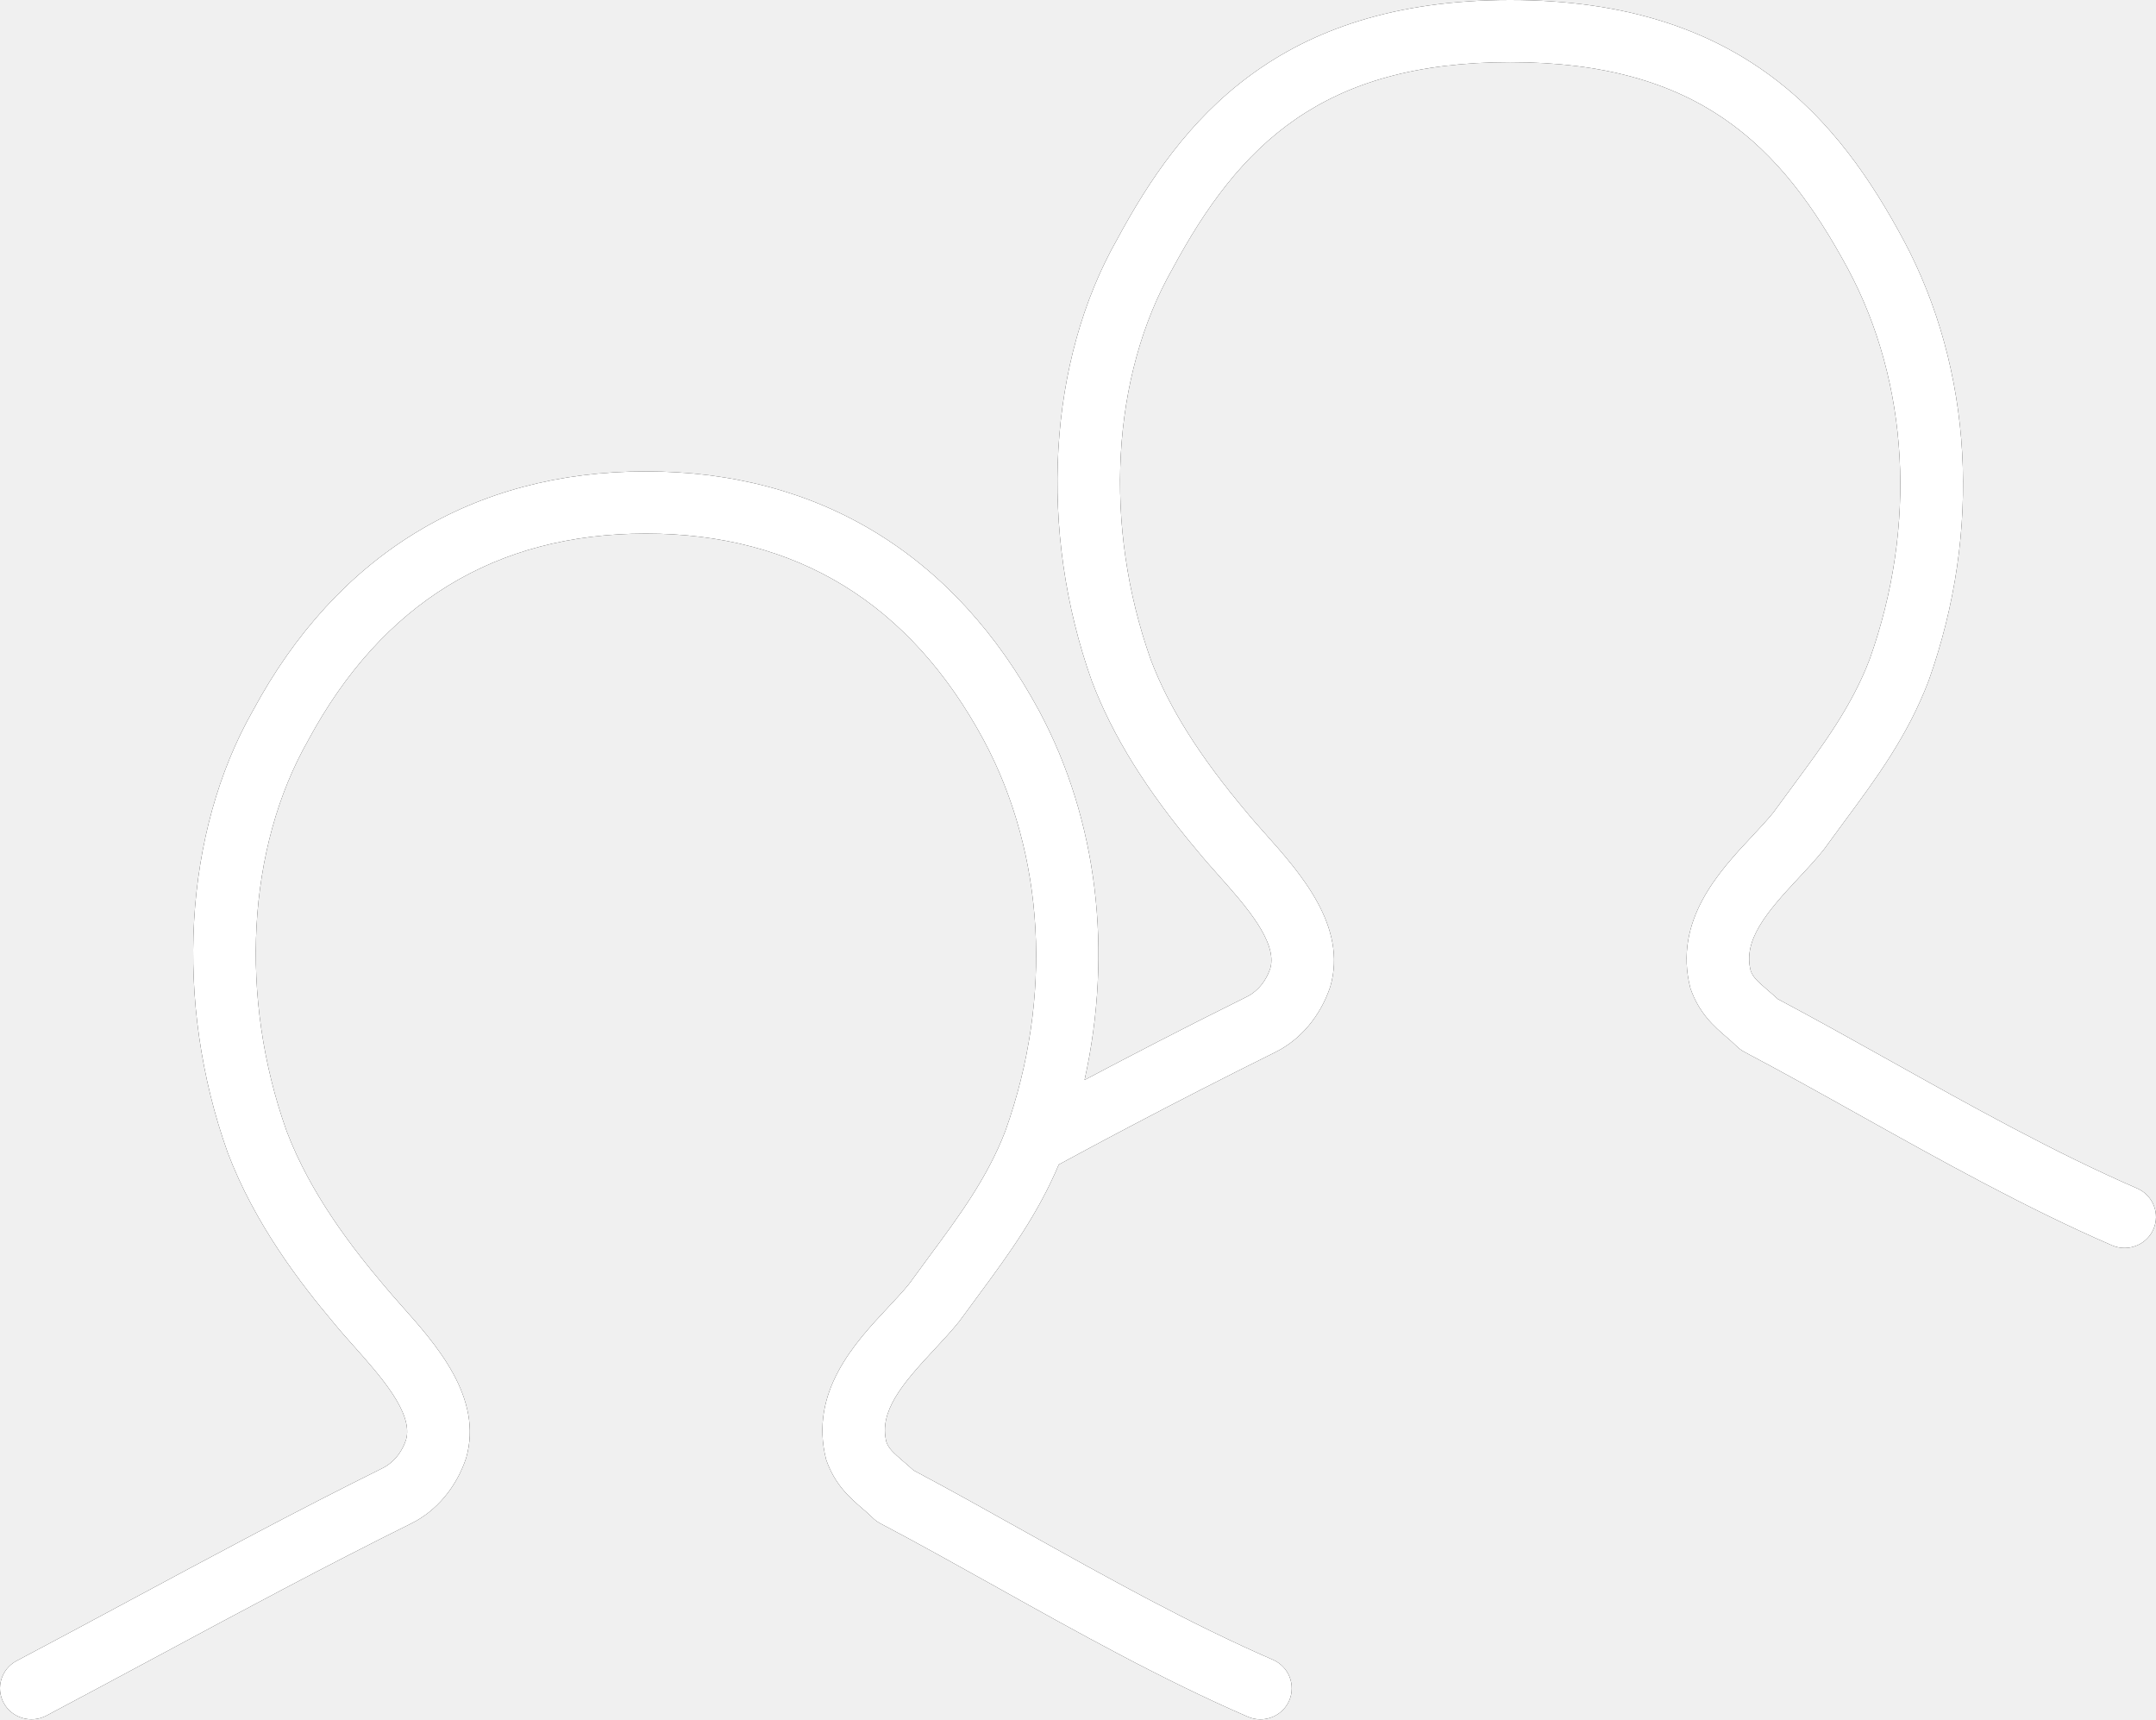
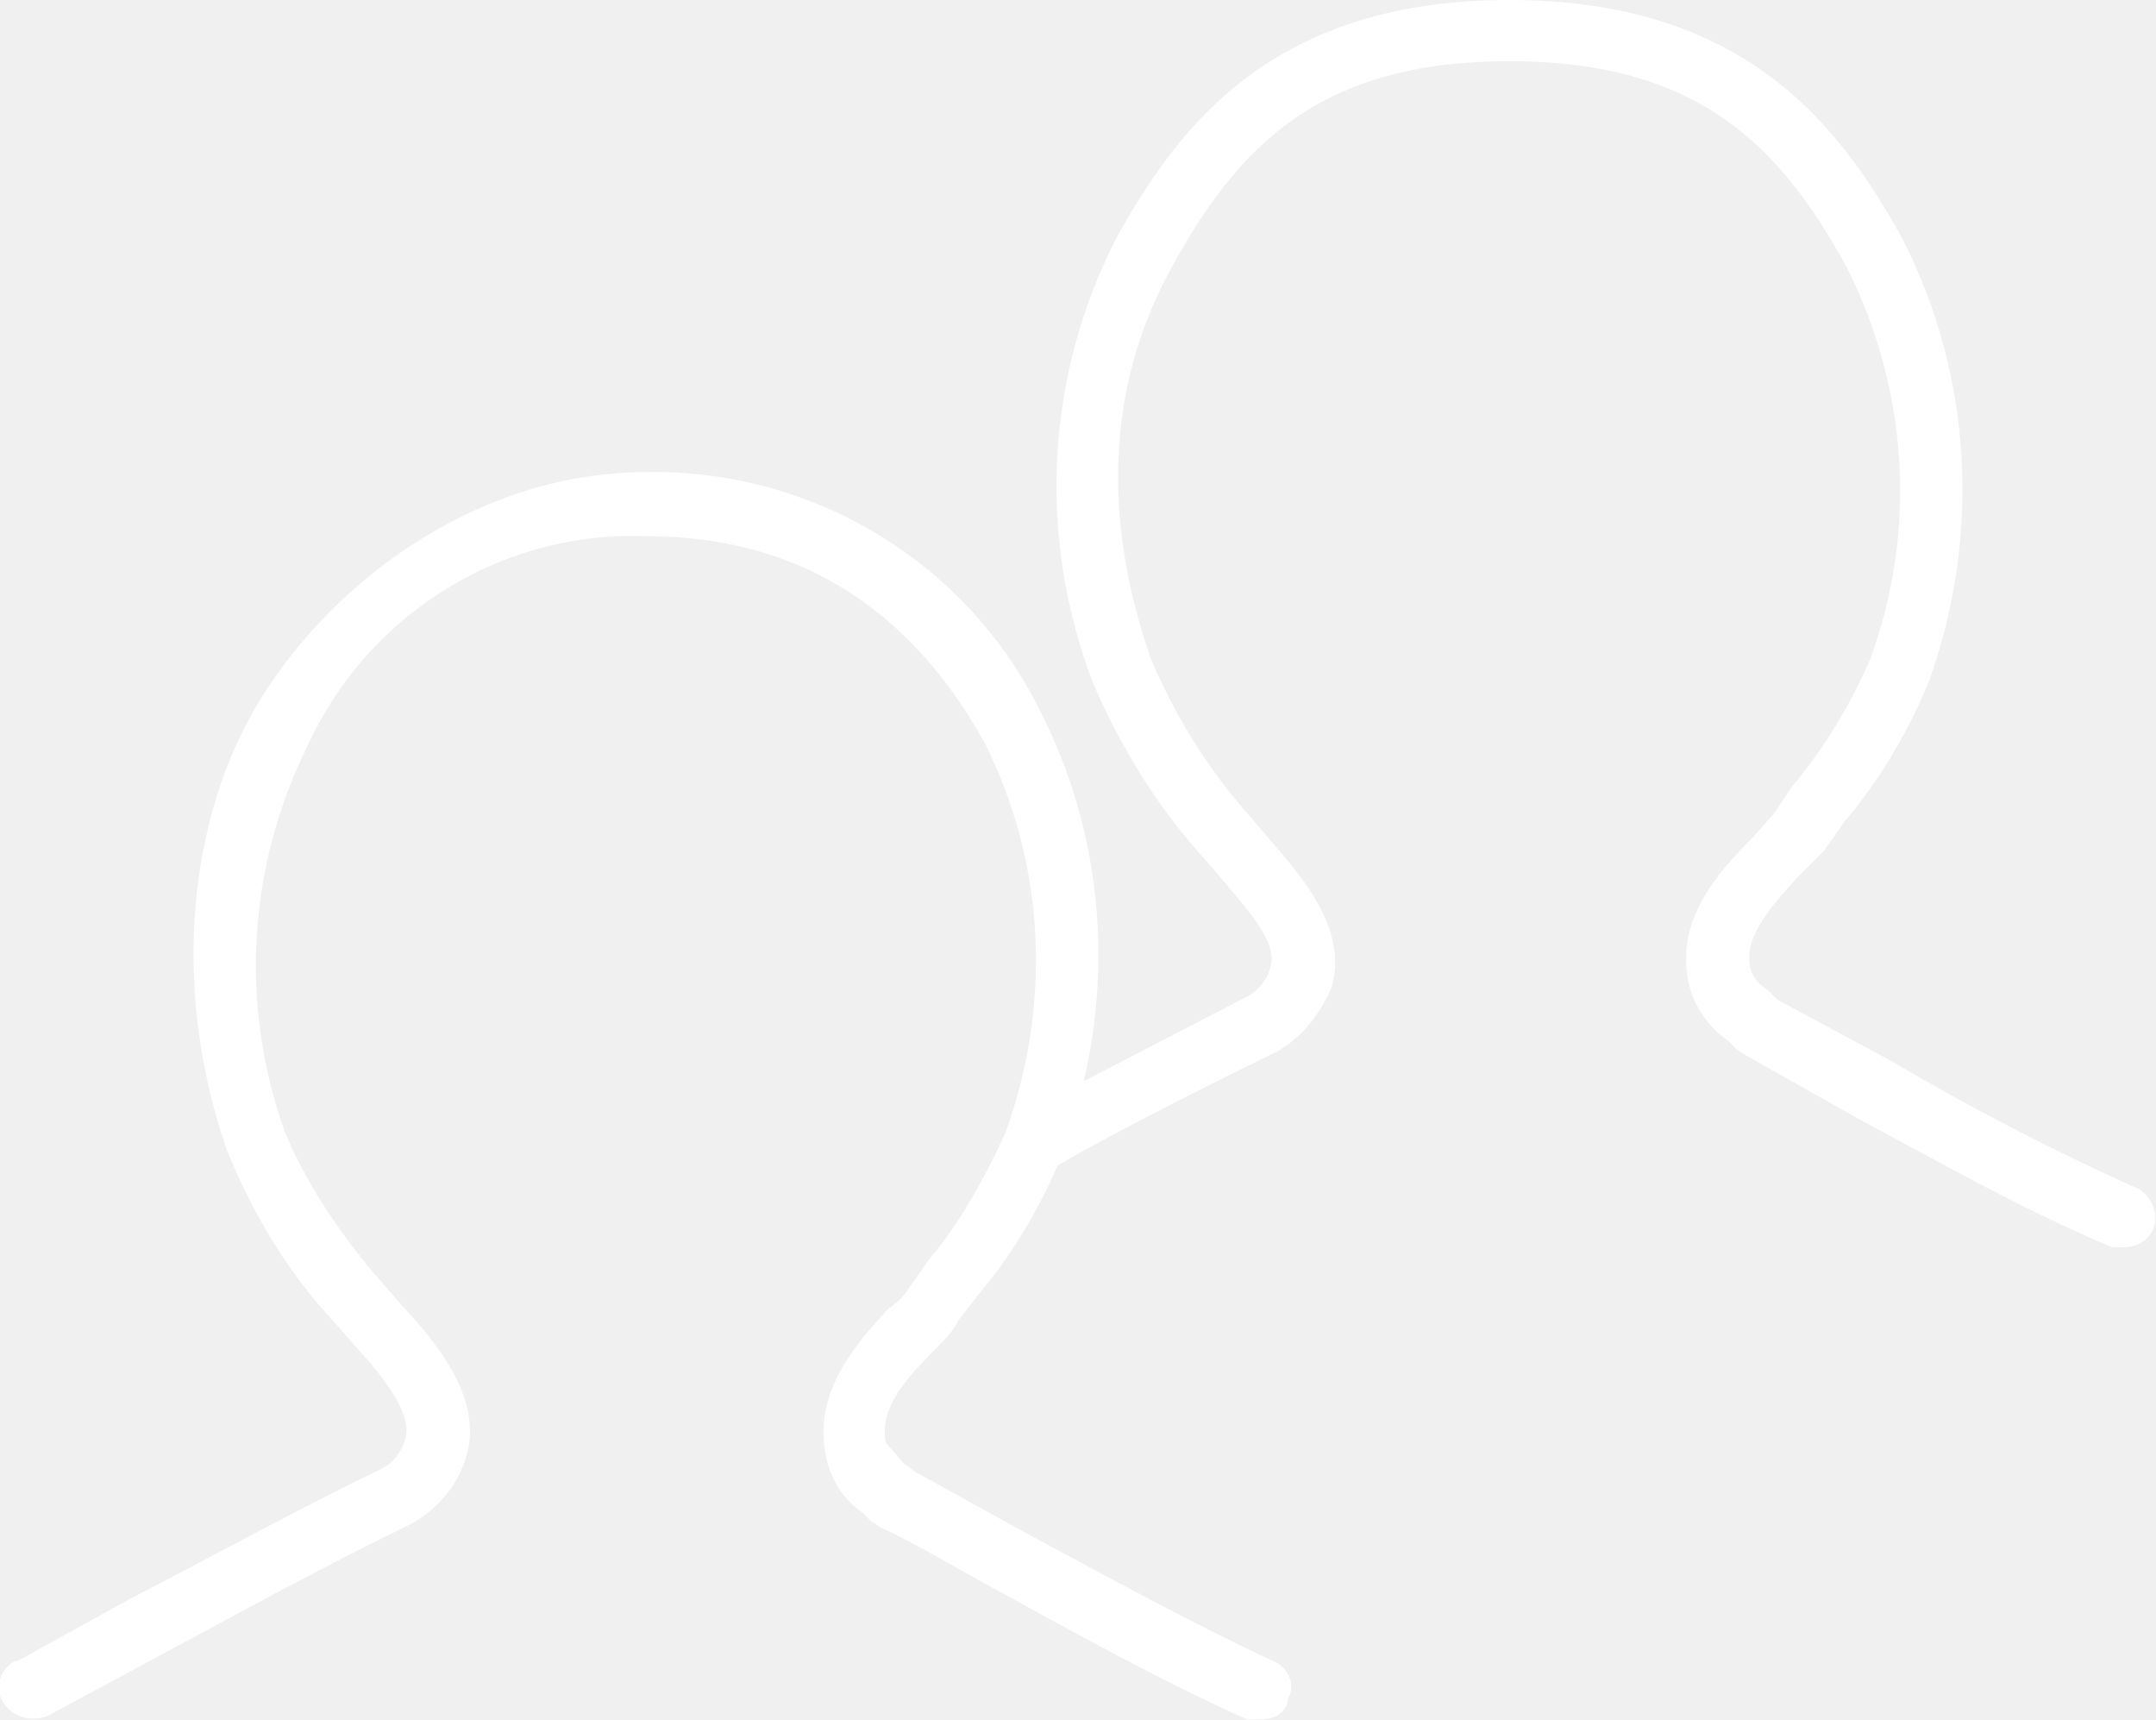
- <svg xmlns="http://www.w3.org/2000/svg" xmlns:xlink="http://www.w3.org/1999/xlink" width="74px" height="59px" viewBox="0 0 74 59" version="1.1">
-   <defs>
-     <path d="M73.91,42.186 C73.733,42.585 73.336,42.824 72.922,42.824 C72.778,42.824 72.631,42.797 72.491,42.735 C69.552,41.463 66.628,39.83 63.803,38.253 C62.47,37.508 61.155,36.774 59.868,36.095 C59.775,36.046 59.689,35.982 59.613,35.909 C59.495,35.79 59.376,35.689 59.26,35.589 C58.837,35.224 58.311,34.77 58.017,33.905 C57.427,31.585 59.007,29.901 60.159,28.672 C60.417,28.397 60.663,28.134 60.868,27.88 L61.545,26.958 C62.583,25.554 63.564,24.226 64.172,22.623 C65.8,18.052 65.53,13.162 63.428,9.229 C61.131,4.971 58.283,2.134 51.833,2.134 C45.383,2.134 42.532,4.971 40.238,9.233 C38.142,12.919 37.864,18.05 39.5,22.643 C40.121,24.282 41.167,25.946 42.78,27.863 C42.981,28.111 43.203,28.356 43.434,28.616 C44.626,29.957 46.261,31.788 45.659,33.86 C45.318,34.876 44.635,35.681 43.77,36.108 C40.134,37.907 37.113,39.544 36.341,39.962 C35.63,41.648 34.655,42.999 33.613,44.408 L32.926,45.343 C32.654,45.68 32.371,45.983 32.078,46.299 C30.944,47.509 30.161,48.446 30.424,49.483 C30.502,49.703 30.651,49.842 31.009,50.151 C31.123,50.247 31.239,50.348 31.356,50.456 C32.617,51.125 33.902,51.844 35.207,52.574 C37.982,54.123 40.855,55.726 43.69,56.955 C44.236,57.192 44.484,57.822 44.247,58.362 C44.07,58.763 43.675,59 43.259,59 C43.115,59 42.968,58.972 42.828,58.91 C39.889,57.638 36.969,56.008 34.148,54.431 C32.811,53.686 31.494,52.949 30.204,52.271 C30.109,52.219 30.023,52.155 29.95,52.081 C29.831,51.963 29.71,51.861 29.594,51.761 C29.171,51.396 28.647,50.943 28.354,50.081 C27.767,47.763 29.344,46.077 30.495,44.848 C30.752,44.572 31.002,44.31 31.205,44.056 L31.873,43.144 C32.915,41.738 33.898,40.406 34.511,38.799 C36.139,34.23 35.869,29.34 33.767,25.404 C31.231,20.698 27.328,18.31 22.169,18.31 C17.011,18.31 13.11,20.698 10.575,25.409 C8.476,29.097 8.2,34.227 9.839,38.818 C10.654,40.972 12.103,42.831 13.121,44.041 C13.32,44.284 13.54,44.53 13.768,44.79 C14.963,46.128 16.597,47.964 15.998,50.036 C15.659,51.05 14.976,51.854 14.111,52.281 C11.202,53.722 8.28,55.291 5.457,56.808 C4.144,57.512 2.852,58.206 1.587,58.876 C1.06,59.147 0.407,58.955 0.127,58.437 C-0.154,57.916 0.047,57.269 0.571,56.992 C1.832,56.326 3.122,55.634 4.429,54.932 C7.269,53.406 10.206,51.829 13.145,50.373 C13.313,50.29 13.729,50.027 13.936,49.406 C14.199,48.499 13.063,47.225 12.151,46.201 C11.896,45.915 11.655,45.644 11.45,45.39 C10.344,44.077 8.75,42.024 7.814,39.548 C5.966,34.373 6.301,28.569 8.683,24.382 C11.571,19.021 16.237,16.176 22.169,16.176 C28.102,16.176 32.77,19.021 35.671,24.403 C37.678,28.16 38.2,32.659 37.225,37.06 C38.631,36.317 40.602,35.288 42.806,34.198 C42.974,34.114 43.391,33.854 43.6,33.229 C43.861,32.324 42.729,31.052 41.816,30.029 C41.56,29.741 41.318,29.468 41.111,29.214 C39.352,27.125 38.192,25.263 37.476,23.375 C35.63,18.197 35.966,12.394 38.347,8.206 C40.527,4.16 43.846,0 51.833,0 C59.82,0 63.139,4.16 65.33,8.228 C67.717,12.69 68.032,18.201 66.199,23.353 C65.479,25.251 64.413,26.693 63.283,28.219 L62.589,29.167 C62.317,29.504 62.035,29.807 61.739,30.123 C60.605,31.333 59.824,32.27 60.088,33.308 C60.165,33.53 60.314,33.668 60.676,33.98 C60.788,34.076 60.903,34.174 61.017,34.281 C62.274,34.949 63.562,35.666 64.864,36.394 C67.641,37.945 70.516,39.55 73.354,40.78 C73.899,41.017 74.147,41.646 73.91,42.186" id="path-1" />
-   </defs>
-   <g id="Design" stroke="none" stroke-width="1" fill="none" fill-rule="evenodd">
-     <g id="ASA35281_CAD_LP_DT" transform="translate(-365, -1528)">
-       <g id="Card-benefits" transform="translate(0, 1323)">
-         <g id="Companion-Fare" transform="translate(272, 205)">
-           <g id="icon/companionfare" transform="translate(93, 0)">
-             <mask id="mask-2" fill="white">
-               <use xlink:href="#path-1" />
-             </mask>
-             <use id="Fill-1" fill="#000000" xlink:href="#path-1" />
-             <g id="Group" mask="url(#mask-2)">
-               <g transform="translate(-94, -84)" id="swatch/212223">
-                 <rect id="Rectangle" fill="#FFFFFF" x="0" y="0" width="364" height="279" />
-               </g>
-             </g>
-           </g>
-         </g>
-       </g>
-     </g>
-   </g>
+ <svg xmlns="http://www.w3.org/2000/svg" version="1.1" id="Layer_1" x="0px" y="0px" viewBox="0 0 74 59" style="enable-background:new 0 0 74 59;" xml:space="preserve">
+   <style type="text/css">
+ 	.st0{fill-rule:evenodd;clip-rule:evenodd;fill:#FFFFFF;}
+ </style>
+   <path id="path-1" class="st0" d="M73.9,42.2c-0.2,0.4-0.6,0.6-1,0.6h-0.4c-2.9-1.2-5.9-2.9-8.7-4.4l-3.9-2.2L59.6,36l-0.3-0.3  c-0.6-0.4-1.1-1.1-1.3-1.8c-0.6-2.3,1-4,2.2-5.2l0.7-0.8l0.6-0.9c1.1-1.3,2-2.8,2.7-4.4c1.6-4.4,1.3-9.2-0.8-13.4  C61.1,5,58.3,2.1,51.8,2.1S42.5,5,40.2,9.2s-2.3,8.8-0.7,13.4c0.8,1.9,1.9,3.7,3.3,5.3l0.6,0.7c1.2,1.4,2.9,3.2,2.3,5.3  c-0.4,0.9-1,1.7-1.9,2.2c-3.7,1.8-6.7,3.4-7.5,3.9c-0.7,1.6-1.6,3.1-2.7,4.4l-0.7,0.9c-0.2,0.4-0.5,0.7-0.8,1  c-1.2,1.2-1.9,2.1-1.7,3.2l0.6,0.7l0.4,0.3l3.8,2.1c2.8,1.5,5.7,3.1,8.5,4.4c0.5,0.2,0.8,0.8,0.5,1.3c0,0,0,0.1,0,0.1  c-0.1,0.4-0.5,0.6-0.9,0.6h-0.5c-2.9-1.3-5.8-2.9-8.7-4.5c-1.3-0.7-2.6-1.5-3.9-2.1l-0.3-0.2l-0.3-0.3c-0.6-0.4-1-1-1.2-1.7  c-0.6-2.3,0.9-4,2.1-5.3c0.3-0.2,0.5-0.4,0.7-0.7l0.7-1c1.1-1.3,1.9-2.8,2.6-4.3c1.6-4.4,1.4-9.2-0.7-13.4  c-2.6-4.7-6.5-7.1-11.6-7.1c-4.9-0.2-9.5,2.6-11.6,7.1c-2.1,4.2-2.4,9-0.8,13.4c0.8,1.9,2,3.6,3.3,5.1l0.7,0.8  C15,46.1,16.6,48,16,50c-0.3,1-1,1.8-1.9,2.3c-2.9,1.4-5.8,3-8.6,4.5l-3.9,2.1c-0.6,0.2-1.2,0-1.5-0.5C-0.2,57.9,0,57.3,0.5,57  c0,0,0.1,0,0.1,0l3.8-2.1c2.9-1.5,5.8-3.1,8.7-4.5c0.4-0.2,0.7-0.6,0.8-1c0.3-0.9-0.8-2.2-1.7-3.2l-0.7-0.8  c-1.6-1.7-2.8-3.7-3.7-5.9C6,34.4,6.3,28.6,8.7,24.4s7.5-8.2,13.5-8.2c5.7-0.1,11,3.1,13.5,8.2c2,3.9,2.5,8.4,1.5,12.7l5.6-2.9  c0.4-0.2,0.7-0.6,0.8-1c0.3-0.9-0.9-2.1-1.8-3.2l-0.7-0.8c-1.5-1.7-2.7-3.7-3.6-5.8c-1.9-5-1.6-10.5,0.8-15.2  c2.2-4,5.5-8.2,13.5-8.2s11.3,4.2,13.5,8.2c2.4,4.7,2.7,10.2,0.9,15.2c-0.7,1.7-1.7,3.4-2.9,4.8l-0.7,1l-0.9,0.9  c-1.1,1.2-1.9,2.2-1.6,3.2c0.1,0.3,0.3,0.5,0.6,0.7l0.3,0.3l3.9,2.1c2.7,1.6,5.6,3.1,8.5,4.4C73.9,41.1,74.1,41.7,73.9,42.2" />
</svg>
